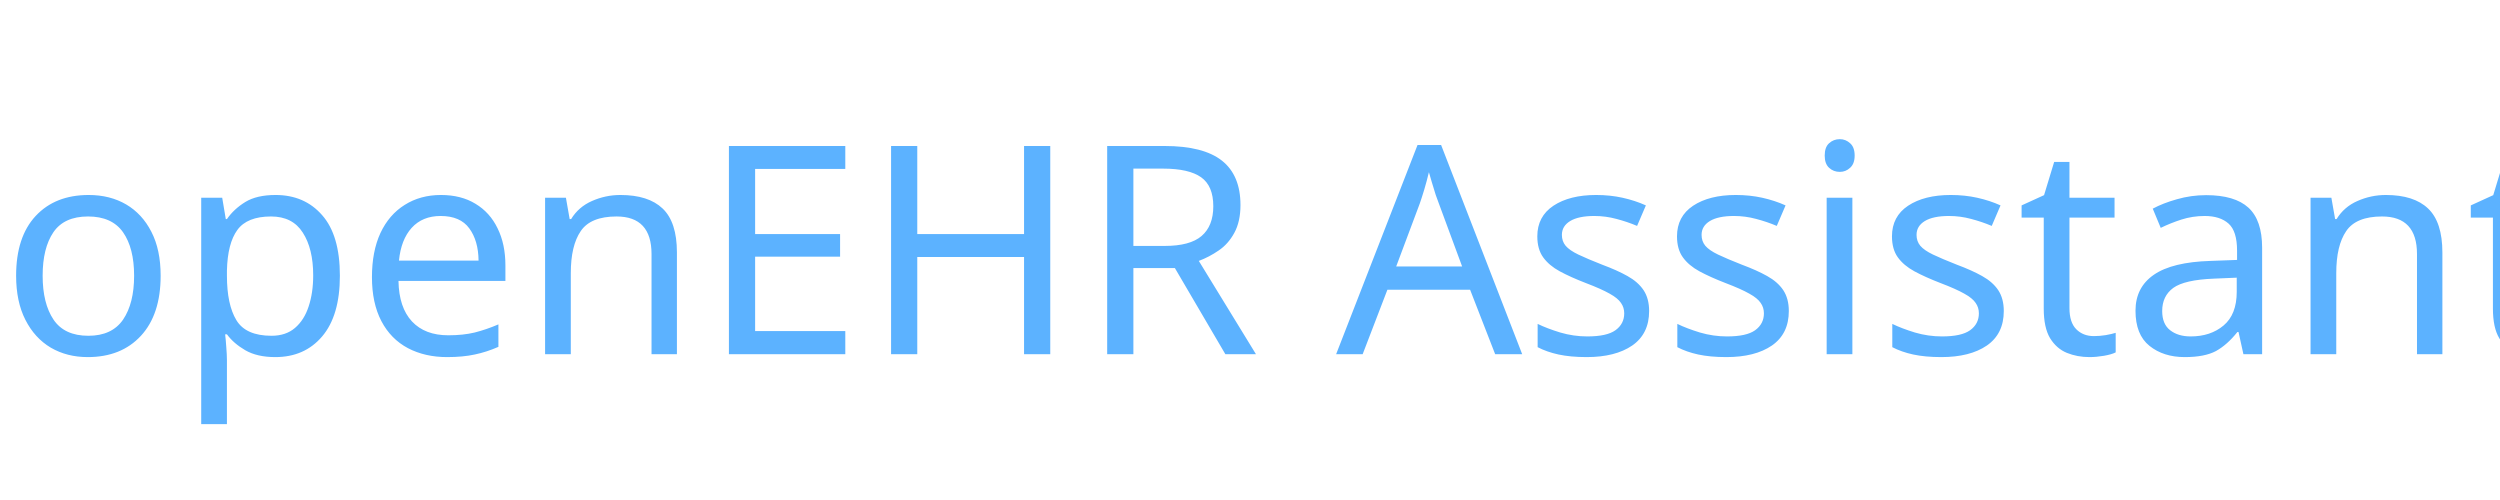
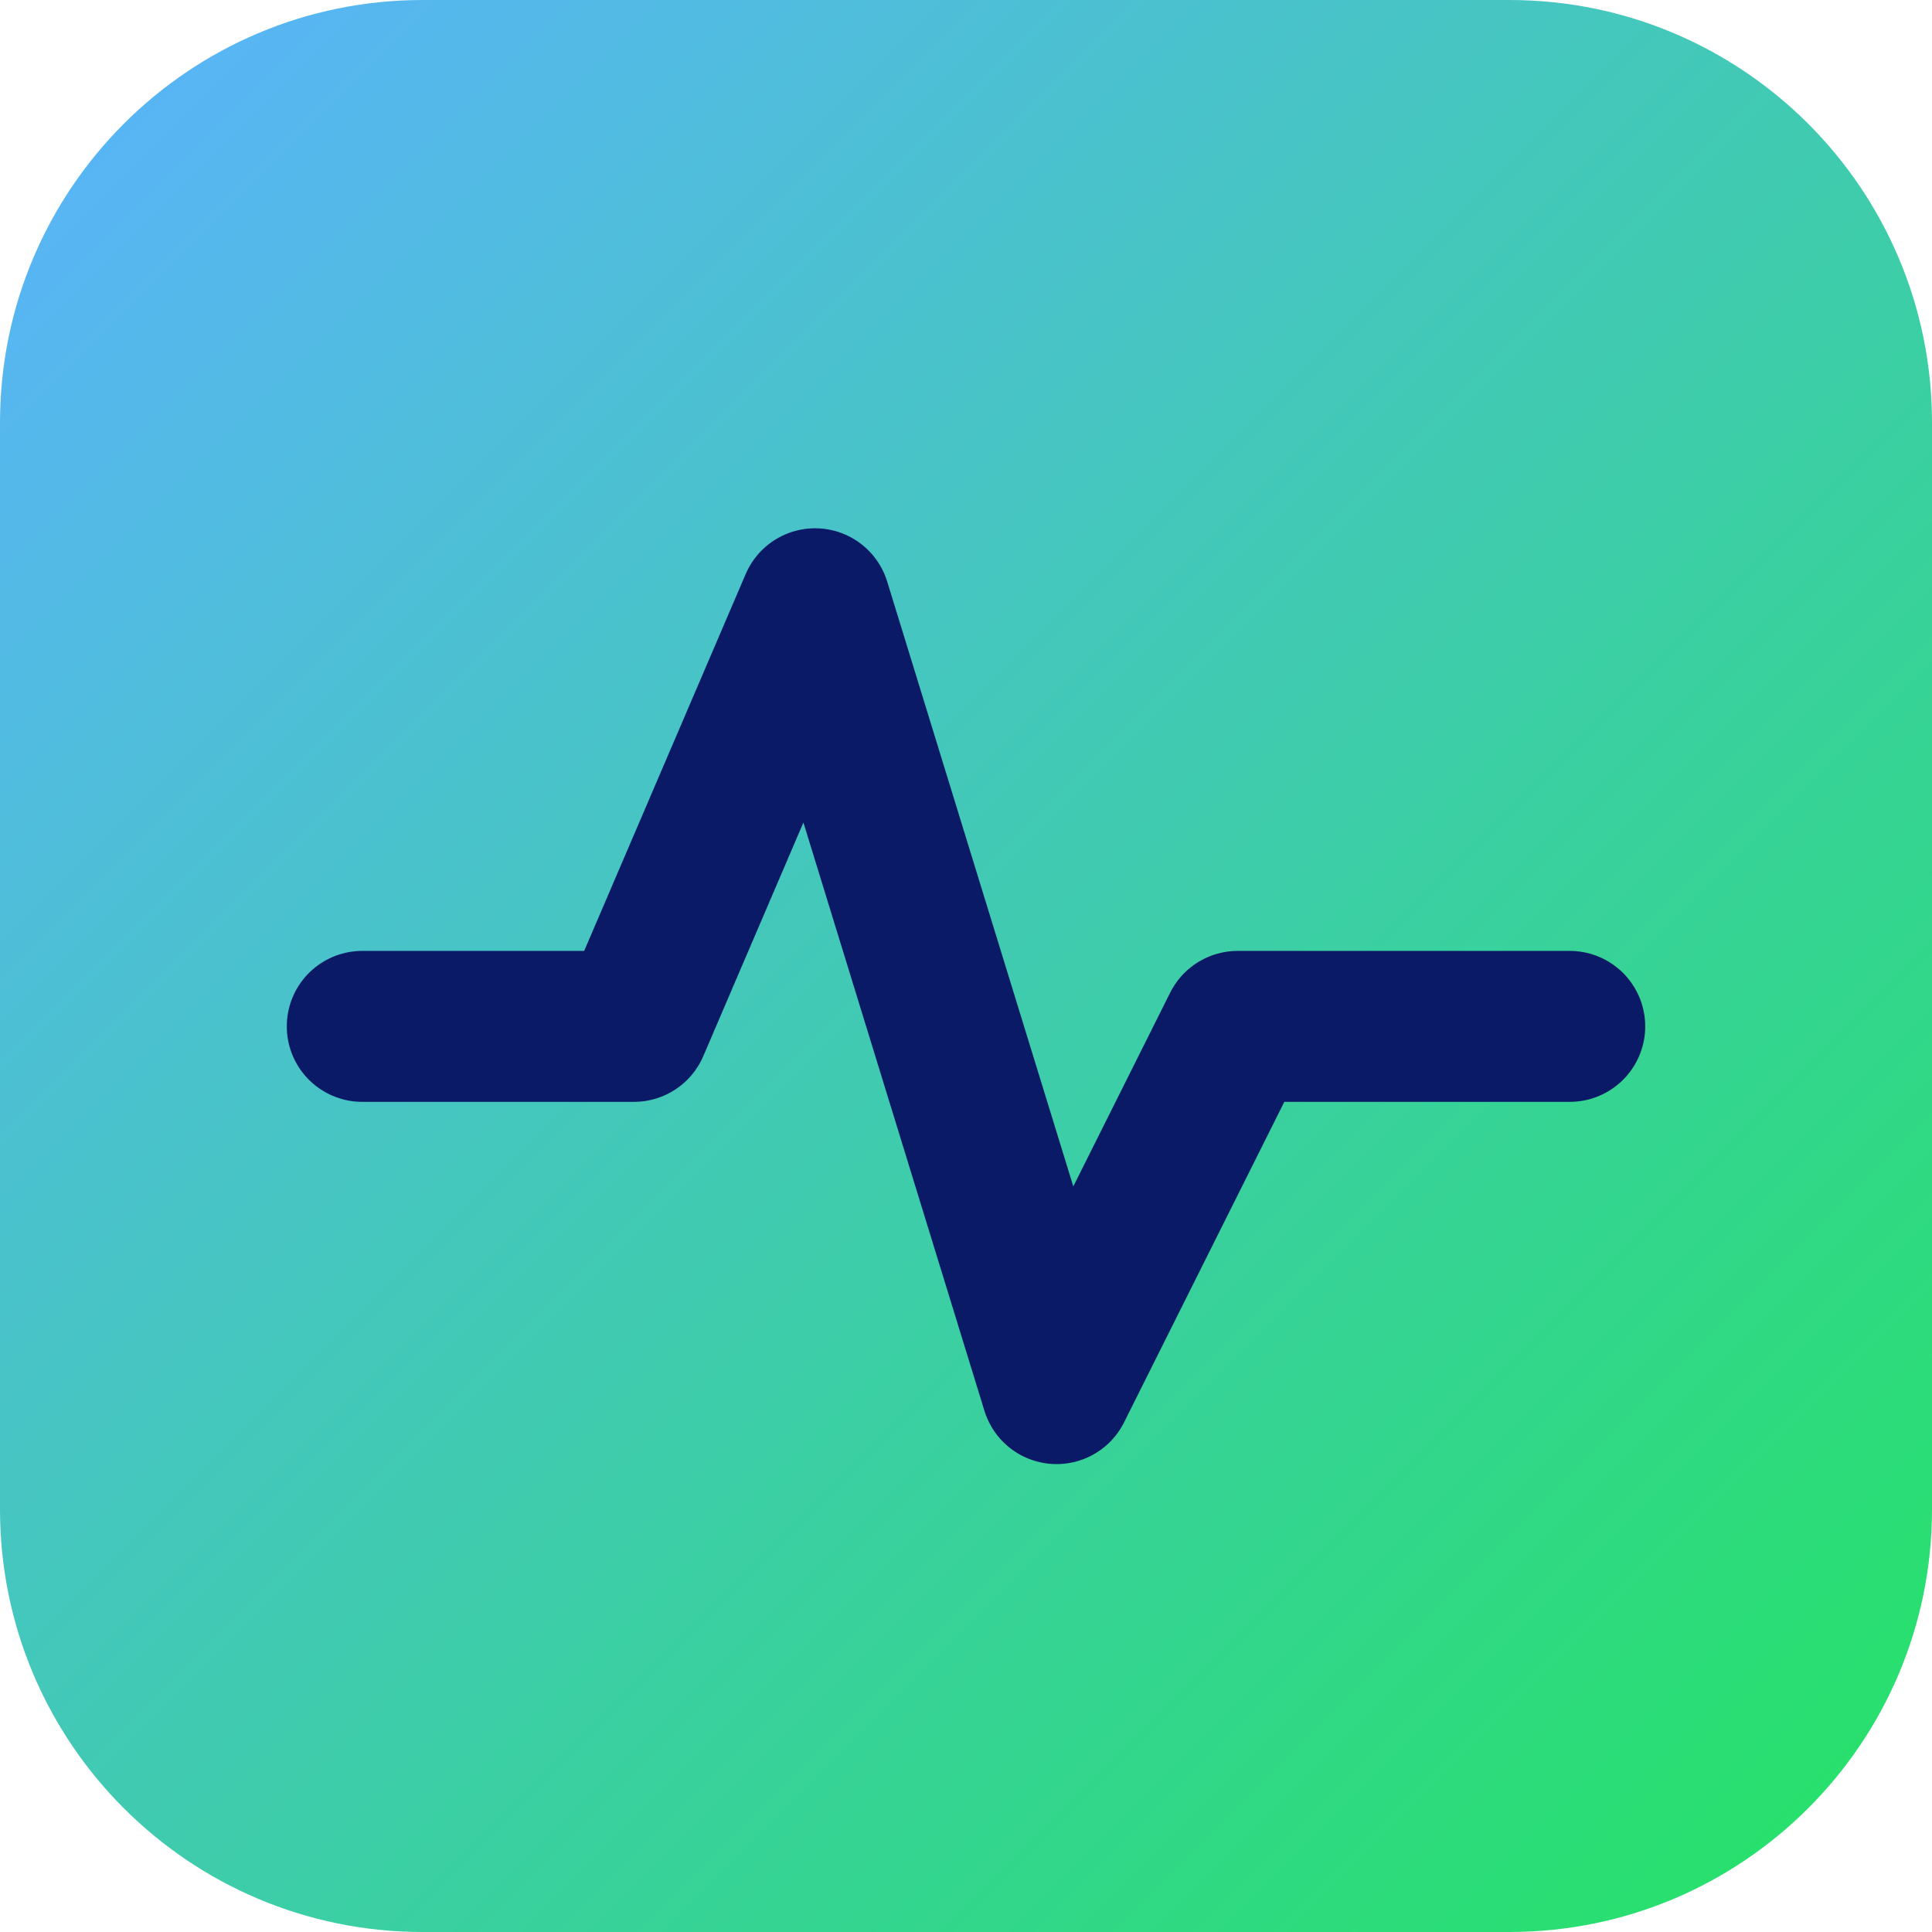
- <svg xmlns="http://www.w3.org/2000/svg" viewBox="0 0 240 48" role="img" aria-label="openEHR Assistant">
-   <text x="0" y="34" font-family="Fira Sans, sans-serif" font-size="28" font-weight="500" fill="#5CB2FF">openEHR Assistant</text>
+ <svg xmlns="http://www.w3.org/2000/svg" viewBox="0 0 64 64" role="img" aria-label="openEHR Assistant">
+   <defs>
+     <linearGradient id="cadasto-mark" x1="0" y1="0" x2="1" y2="1">
+       <stop offset="0" stop-color="#5CB2FF" />
+       <stop offset="1" stop-color="#24E363" />
+     </linearGradient>
+   </defs>
+   <rect width="64" height="64" rx="14" fill="url(#cadasto-mark)" />
+   <path d="M12 34h9l6-14 8 26 6-12h11" fill="none" stroke="#0A1A66" stroke-width="5" stroke-linecap="round" stroke-linejoin="round" />
</svg>
